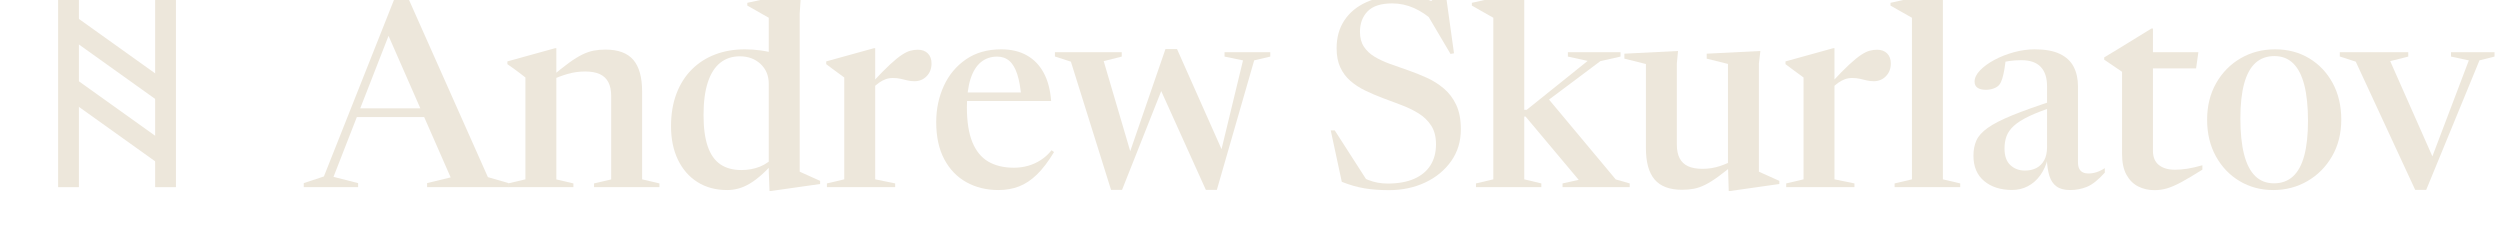
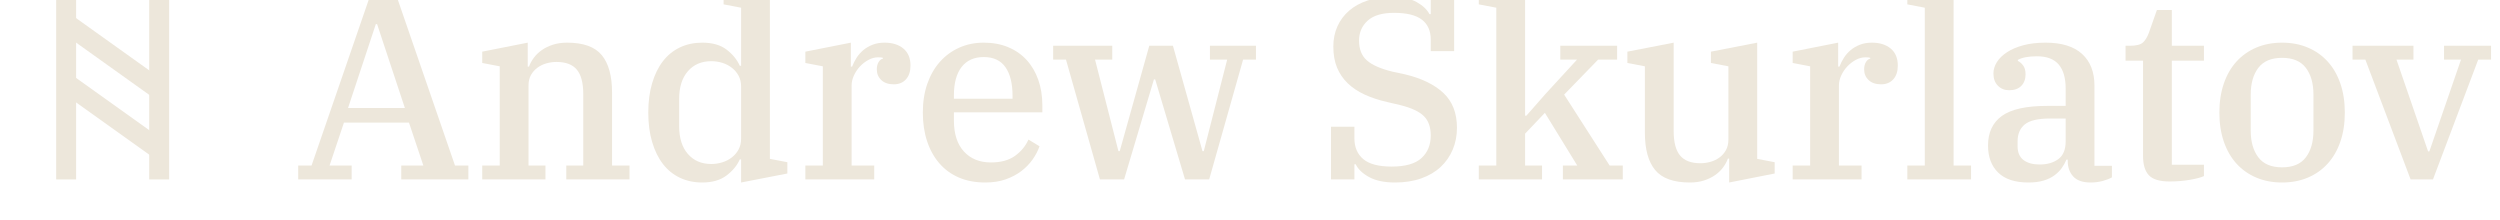
- <svg xmlns="http://www.w3.org/2000/svg" viewBox="0 0 906.34 83.44" width="906" height="83">
+ <svg xmlns="http://www.w3.org/2000/svg" viewBox="0 0 945.19 83.44" width="945" height="83">
  <g transform="translate(0 -6.31) scale(1.2626)">
    <g fill="none" stroke="#ede7db" stroke-width="6" stroke-linecap="square">
      <line x1="18" y1="8" x2="18" y2="56" />
      <line x1="46" y1="8" x2="46" y2="56" />
    </g>
    <g fill="none" stroke="#ede7db" stroke-width="6" stroke-linecap="butt">
      <line x1="18" y1="12" x2="46" y2="32" />
      <line x1="18" y1="30" x2="46" y2="50" />
    </g>
  </g>
  <g fill="#ede7db" transform="translate(109.44 68.18)">
-     <path d="M16.224 -25.536V-28.704H50.122V-25.536ZM66.077 -3.648 73.565 -1.478V0.0H43.93V-1.478L52.512 -3.552L29.05 -57.005L30.797 -57.466L9.83 -3.754L18.797 -1.459V0.0H-1.008V-1.459L6.336 -3.898L32.333 -69.408H36.807Z" />
-     <path d="M91.018 -40.579V-2.813L97.229 -1.354V0.0H73.43V-1.354L79.747 -2.842V-39.955Q78.97 -40.56 77.534 -41.664Q76.099 -42.768 73.181 -44.803V-45.811L90.605 -50.63H91.018ZM104.746 -1.354 110.995 -2.813V-33.197Q110.995 -36.23 109.973 -38.213Q108.95 -40.195 106.867 -41.165Q104.784 -42.134 101.491 -42.134Q98.141 -42.134 95.054 -41.222Q91.968 -40.31 89.674 -39.197L89.175 -40.166Q92.909 -43.334 95.635 -45.307Q98.362 -47.28 100.512 -48.322Q102.663 -49.363 104.64 -49.738Q106.618 -50.112 108.922 -50.112Q115.853 -50.112 119.059 -46.368Q122.266 -42.624 122.266 -34.8V-2.842L128.573 -1.354V0.0H104.746Z" />
-     <path d="M168.403 -37.651Q168.403 -42.086 165.413 -44.875Q162.422 -47.664 157.853 -47.664Q153.677 -47.664 150.715 -45.298Q147.754 -42.931 146.199 -38.184Q144.643 -33.437 144.643 -26.227Q144.643 -19.306 146.16 -14.875Q147.677 -10.445 150.734 -8.338Q153.792 -6.23 158.448 -6.23Q162.067 -6.23 165.154 -7.454Q168.24 -8.678 171.014 -11.616L171.59 -10.522Q168.653 -7.104 166.186 -4.858Q163.718 -2.611 161.539 -1.315Q159.36 -0.019 157.32 0.518Q155.28 1.056 153.274 1.056Q147.005 1.056 142.411 -1.858Q137.818 -4.771 135.307 -10.003Q132.797 -15.235 132.797 -22.186Q132.797 -28.858 134.779 -34.066Q136.762 -39.274 140.366 -42.874Q143.971 -46.474 148.891 -48.341Q153.811 -50.208 159.686 -50.208Q162.586 -50.208 165.499 -49.805Q168.413 -49.402 171.216 -48.547Q174.019 -47.693 176.429 -46.349L168.403 -45.274V-61.718Q167.827 -62.026 166.488 -62.794Q165.149 -63.562 163.565 -64.464Q161.981 -65.366 160.589 -66.144V-67.152L179.837 -71.328H180.211L179.674 -63.283V-5.645Q180.106 -5.434 181.032 -5.016Q181.958 -4.598 183.077 -4.104Q184.195 -3.61 185.27 -3.115Q186.346 -2.621 187.114 -2.285V-1.142L169.152 1.411H168.682L168.403 -5.827Z" />
-     <path d="M222.72 -50.064Q225.015 -50.064 226.359 -48.72Q227.703 -47.376 227.703 -45.072Q227.703 -42.25 225.927 -40.421Q224.151 -38.592 221.491 -38.592Q220.128 -38.592 218.923 -38.885Q217.718 -39.178 216.456 -39.47Q215.194 -39.763 213.59 -39.763Q212.189 -39.763 210.974 -39.317Q209.76 -38.87 208.622 -38.069Q207.485 -37.267 206.266 -36.106L206.256 -38.256Q210 -42.298 212.563 -44.669Q215.127 -47.04 216.898 -48.197Q218.669 -49.354 220.023 -49.709Q221.376 -50.064 222.72 -50.064ZM207.178 -41.059V-2.842L214.454 -1.354V0.0H189.59V-1.354L195.907 -2.842V-39.955Q195.283 -40.426 194.443 -41.03Q193.603 -41.635 192.36 -42.547Q191.117 -43.459 189.341 -44.803V-45.811L206.765 -50.63H207.178Z" />
-     <path d="M253.114 -50.208Q258.48 -50.208 262.387 -48.029Q266.294 -45.85 268.565 -41.654Q270.835 -37.459 271.277 -31.382H239.27V-34.483H265.382L260.448 -32.419Q260.026 -37.824 258.936 -41.146Q257.846 -44.467 256.046 -46.013Q254.246 -47.558 251.616 -47.558Q248.15 -47.558 245.678 -45.523Q243.206 -43.488 241.896 -39.389Q240.586 -35.29 240.586 -29.107Q240.586 -21.274 242.573 -16.406Q244.56 -11.539 248.381 -9.307Q252.202 -7.075 257.722 -7.075Q260.352 -7.075 262.81 -7.757Q265.267 -8.438 267.475 -9.85Q269.683 -11.261 271.44 -13.45L272.333 -12.778Q269.232 -7.632 266.112 -4.603Q262.992 -1.574 259.57 -0.259Q256.147 1.056 252.077 1.056Q245.558 1.056 240.422 -1.79Q235.286 -4.637 232.349 -10.157Q229.411 -15.677 229.411 -23.674Q229.411 -30.835 232.176 -36.869Q234.941 -42.902 240.25 -46.555Q245.558 -50.208 253.114 -50.208Z" />
-     <path d="M341.184 -46.176 334.455 -47.568V-49.152H351.12V-47.568L345.255 -46.195L331.651 0.998H327.648L309.878 -38.342L312.845 -38.678L297.111 0.998H293.107L278.477 -45.715L272.659 -47.597V-49.152H297.005V-47.568L290.429 -45.907L300.874 -10.454L298.406 -8.189L312.931 -50.304H317.146L334.599 -11.05L331.997 -8.198Z" />
-     <path d="M414.854 -65.52 408.518 -66.768 414.029 -71.482H414.893L418.051 -48.768L416.784 -48.528L407.386 -64.435L410.611 -60.442Q407.309 -63.542 403.488 -65.242Q399.667 -66.941 395.549 -66.941Q389.414 -66.941 386.602 -64.075Q383.789 -61.21 383.789 -56.563Q383.789 -53.347 385.224 -51.168Q386.659 -48.989 389.131 -47.506Q391.603 -46.022 394.757 -44.89Q397.911 -43.757 401.347 -42.566Q404.784 -41.376 408.183 -39.83Q411.581 -38.285 414.379 -35.914Q417.178 -33.542 418.863 -29.962Q420.547 -26.381 420.547 -21.072Q420.547 -14.438 416.995 -9.442Q413.443 -4.445 407.515 -1.675Q401.587 1.094 394.378 1.094Q389.386 1.094 385.411 0.427Q381.437 -0.24 377.174 -1.939L373.142 -20.678H374.602L387.254 -0.998L379.382 -6.278Q383.51 -3.907 386.832 -2.606Q390.154 -1.306 393.85 -1.306Q399.61 -1.306 403.536 -3.034Q407.462 -4.762 409.478 -7.958Q411.494 -11.155 411.494 -15.61Q411.494 -19.709 409.757 -22.397Q408.019 -25.085 405.168 -26.856Q402.317 -28.627 398.904 -29.904Q395.491 -31.181 392.102 -32.458Q388.714 -33.734 385.69 -35.198Q382.666 -36.662 380.323 -38.693Q377.981 -40.723 376.632 -43.618Q375.283 -46.512 375.283 -50.611Q375.283 -56.506 378.125 -60.782Q380.966 -65.059 386.16 -67.397Q391.354 -69.734 398.39 -69.734Q403.056 -69.734 406.925 -68.726Q410.794 -67.718 414.854 -65.52Z" />
-     <path d="M448.733 -28.954 452.275 -32.371 476.976 -2.813 482.064 -1.354V0.0H457.594V-1.354L463.478 -2.659L444.125 -25.718H441.293V-28.186H444.557L466.752 -45.994L459.542 -47.568V-49.152H478.723V-47.568L471.37 -45.907ZM443.645 -2.842 449.866 -1.354V0.0H426.058V-1.354L432.374 -2.842V-61.718Q431.75 -62.074 430.627 -62.702Q429.504 -63.331 427.968 -64.2Q426.432 -65.069 424.56 -66.144V-67.152L443.232 -71.328H443.645V-62.938Z" />
-     <path d="M499.239 -15.456Q499.239 -12.49 500.247 -10.536Q501.255 -8.582 503.304 -7.627Q505.354 -6.672 508.589 -6.672Q511.901 -6.672 514.906 -7.67Q517.91 -8.669 520.09 -9.974L520.704 -8.88Q516.979 -5.77 514.306 -3.821Q511.632 -1.872 509.501 -0.826Q507.37 0.221 505.392 0.59Q503.414 0.96 501.13 0.96Q494.342 0.96 491.155 -2.765Q487.968 -6.49 487.968 -14.246V-44.861L480.125 -46.81V-48.624L499.671 -49.603L499.239 -45.082ZM518.141 1.411 517.862 -7.747V-44.89L510.115 -46.81V-48.624L529.671 -49.603L529.133 -45.053V-5.645Q529.565 -5.434 530.491 -5.016Q531.418 -4.598 532.536 -4.104Q533.655 -3.61 534.73 -3.115Q535.805 -2.621 536.573 -2.285V-1.142L518.611 1.411Z" />
-     <path d="M572.208 -50.064Q574.503 -50.064 575.847 -48.72Q577.191 -47.376 577.191 -45.072Q577.191 -42.25 575.415 -40.421Q573.639 -38.592 570.979 -38.592Q569.616 -38.592 568.411 -38.885Q567.206 -39.178 565.944 -39.47Q564.682 -39.763 563.078 -39.763Q561.677 -39.763 560.462 -39.317Q559.248 -38.87 558.11 -38.069Q556.973 -37.267 555.754 -36.106L555.744 -38.256Q559.488 -42.298 562.051 -44.669Q564.615 -47.04 566.386 -48.197Q568.157 -49.354 569.511 -49.709Q570.864 -50.064 572.208 -50.064ZM556.666 -41.059V-2.842L563.942 -1.354V0.0H539.078V-1.354L545.395 -2.842V-39.955Q544.771 -40.426 543.931 -41.03Q543.091 -41.635 541.848 -42.547Q540.605 -43.459 538.829 -44.803V-45.811L556.253 -50.63H556.666Z" />
-     <path d="M596.16 -2.842 602.477 -1.354V0.0H578.573V-1.354L584.89 -2.842V-61.718Q584.266 -62.074 583.142 -62.702Q582.019 -63.331 580.483 -64.2Q578.947 -65.069 577.075 -66.144V-67.152L595.747 -71.328H596.16V-62.554Z" />
-     <path d="M636.989 -31.709 637.325 -29.558Q631.354 -27.638 627.653 -25.877Q623.952 -24.115 622.003 -22.32Q620.054 -20.525 619.335 -18.518Q618.615 -16.512 618.615 -14.064Q618.615 -10.003 620.75 -8.021Q622.886 -6.038 626.054 -6.038Q628.483 -6.038 630.278 -6.994Q632.074 -7.949 633.091 -9.835Q634.109 -11.722 634.109 -14.525V-36.787Q634.109 -41.395 631.795 -43.824Q629.482 -46.253 624.749 -46.253Q622.454 -46.253 620.256 -45.946Q618.058 -45.638 616.752 -45.062L619.133 -47.27Q618.922 -45.024 618.59 -43.042Q618.259 -41.059 617.808 -39.586Q617.357 -38.112 616.742 -37.334Q616.07 -36.48 614.712 -35.971Q613.354 -35.462 611.837 -35.462Q609.869 -35.462 608.789 -36.202Q607.709 -36.941 607.709 -38.419Q607.709 -40.483 609.715 -42.562Q611.722 -44.64 614.962 -46.373Q618.202 -48.106 622.051 -49.157Q625.901 -50.208 629.578 -50.208Q635.328 -50.208 638.789 -48.538Q642.25 -46.867 643.815 -43.838Q645.379 -40.81 645.379 -36.71V-9.062Q645.379 -7.594 645.845 -6.691Q646.311 -5.789 647.17 -5.381Q648.029 -4.973 649.133 -4.973Q650.631 -4.973 652.104 -5.434Q653.578 -5.894 655.152 -6.922V-5.29Q651.552 -1.296 648.658 -0.12Q645.763 1.056 642.49 1.056Q639.389 1.056 637.574 -0.25Q635.76 -1.555 634.963 -4.109Q634.166 -6.662 634.022 -10.387L634.32 -10.243Q633.456 -6.816 631.613 -4.282Q629.77 -1.747 627.158 -0.36Q624.547 1.027 621.37 1.027Q615.101 1.027 611.198 -2.222Q607.296 -5.472 607.296 -11.462Q607.296 -14.573 608.362 -16.982Q609.427 -19.392 612.494 -21.581Q615.562 -23.77 621.461 -26.179Q627.36 -28.589 636.989 -31.709Z" />
-     <path d="M672.691 -13.238Q672.691 -9.802 674.837 -8.074Q676.983 -6.346 680.707 -6.346Q682.848 -6.346 685.2 -6.71Q687.552 -7.075 690.701 -7.968V-6.374Q686.055 -3.446 683.055 -1.829Q680.055 -0.211 677.827 0.442Q675.6 1.094 673.219 1.094Q669.984 1.094 667.32 -0.254Q664.656 -1.603 663.048 -4.502Q661.44 -7.402 661.44 -12.048V-42.029L654.931 -46.435V-47.261Q655.43 -47.597 656.64 -48.307Q657.85 -49.018 659.539 -50.05Q661.229 -51.082 663.283 -52.344Q665.338 -53.606 667.599 -54.994Q669.859 -56.381 672.115 -57.773H672.691V-47.549ZM668.65 -43.267V-49.152H689.242L688.407 -43.267Z" />
-     <path d="M716.774 -1.392Q720.931 -1.392 723.691 -3.898Q726.451 -6.403 727.814 -11.462Q729.178 -16.522 729.178 -24.144Q729.178 -31.939 727.843 -37.176Q726.509 -42.413 723.797 -45.082Q721.085 -47.75 716.947 -47.75Q712.79 -47.75 710.035 -45.245Q707.28 -42.739 705.912 -37.685Q704.544 -32.63 704.544 -25.008Q704.544 -17.251 705.879 -11.99Q707.213 -6.73 709.925 -4.061Q712.637 -1.392 716.774 -1.392ZM716.525 1.056Q709.709 1.056 704.251 -2.208Q698.794 -5.472 695.611 -11.256Q692.429 -17.04 692.429 -24.557Q692.429 -32.112 695.731 -37.901Q699.034 -43.69 704.645 -46.949Q710.256 -50.208 717.197 -50.208Q724.157 -50.208 729.595 -46.949Q735.034 -43.69 738.168 -37.92Q741.302 -32.15 741.302 -24.595Q741.302 -17.04 737.947 -11.246Q734.592 -5.453 728.966 -2.198Q723.341 1.056 716.525 1.056Z" />
-     <path d="M791.654 -46.195 772.243 0.998H768.24L746.582 -45.715L740.765 -47.597V-49.152H765.706V-47.568L759.13 -45.907L775.671 -8.563L773.347 -8.179L787.776 -46.176L781.277 -47.568V-49.152H797.136V-47.568Z" />
+     <path d="M1.47 -5.27H6.54L28.23 -68.18H39.36L61.05 -5.27H66.13V0H40.63V-5.27H49.03L43.56 -21.59H18.85L13.38 -5.27H21.78V0H1.47ZM20.41 -27.15H42L31.45 -59H30.96Z" />
+     <path d="M71.4 -5.27H78.05V-42.98L71.4 -44.25V-48.55L88.69 -51.97V-42.88H89.18Q89.77 -44.54 90.99 -46.2Q92.21 -47.86 94.02 -49.13Q95.82 -50.4 98.22 -51.18Q100.61 -51.97 103.64 -51.97Q112.92 -51.97 116.82 -47.23Q120.73 -42.49 120.73 -33.02V-5.27H127.37V0H103.34V-5.27H109.79V-32.43Q109.79 -38.78 107.35 -41.71Q104.91 -44.64 99.63 -44.64Q97.68 -44.64 95.77 -44.1Q93.87 -43.56 92.36 -42.44Q90.84 -41.32 89.91 -39.66Q88.99 -38 88.99 -35.65V-5.27H95.43V0H71.4Z" />
+     <path d="M155.02 1.17Q150.33 1.17 146.52 -0.63Q142.71 -2.44 140.07 -5.86Q137.43 -9.28 135.97 -14.21Q134.5 -19.15 134.5 -25.4Q134.5 -31.65 135.97 -36.58Q137.43 -41.51 140.07 -44.93Q142.71 -48.35 146.52 -50.16Q150.33 -51.97 155.02 -51.97Q160.78 -51.97 164.25 -49.33Q167.71 -46.69 169.28 -43.17H169.77V-65.25L163.12 -66.52V-70.82L180.71 -74.24V-7.81L187.35 -6.54V-2.25L169.77 1.17V-7.62H169.28Q167.71 -4.1 164.2 -1.47Q160.68 1.17 155.02 1.17ZM158.44 -5.86Q160.58 -5.86 162.64 -6.5Q164.69 -7.13 166.3 -8.4Q167.91 -9.67 168.84 -11.43Q169.77 -13.19 169.77 -15.43V-35.36Q169.77 -37.61 168.84 -39.36Q167.91 -41.12 166.3 -42.39Q164.69 -43.66 162.64 -44.3Q160.58 -44.93 158.44 -44.93Q152.87 -44.93 149.55 -41.12Q146.23 -37.31 146.23 -30.57V-20.22Q146.23 -13.48 149.55 -9.67Q152.87 -5.86 158.44 -5.86Z" />
+     <path d="M194.19 -5.27H200.83V-42.98L194.19 -44.25V-48.55L211.48 -51.97V-42.88H211.96Q212.65 -44.64 213.67 -46.25Q214.7 -47.86 216.21 -49.13Q217.73 -50.4 219.73 -51.18Q221.73 -51.97 224.27 -51.97Q228.76 -51.97 231.45 -49.72Q234.14 -47.47 234.14 -43.27Q234.14 -39.95 232.43 -38.05Q230.72 -36.14 227.79 -36.14Q224.76 -36.14 223.05 -37.75Q221.34 -39.36 221.34 -41.81Q221.34 -43.47 222.02 -44.59Q222.71 -45.71 223.68 -45.91V-46.2Q223.39 -46.3 223 -46.35Q222.61 -46.4 221.83 -46.4Q219.97 -46.4 218.17 -45.42Q216.36 -44.44 214.94 -42.93Q213.53 -41.42 212.65 -39.51Q211.77 -37.61 211.77 -35.75V-5.27H220.36V0H194.19Z" />
+     <path d="M262.56 1.17Q256.9 1.17 252.5 -0.73Q248.1 -2.64 245.08 -6.15Q242.05 -9.67 240.44 -14.55Q238.83 -19.44 238.83 -25.4Q238.83 -31.45 240.53 -36.34Q242.24 -41.22 245.32 -44.69Q248.4 -48.16 252.65 -50.06Q256.9 -51.97 261.98 -51.97Q267.15 -51.97 271.25 -50.26Q275.36 -48.55 278.24 -45.42Q281.12 -42.3 282.68 -37.9Q284.25 -33.5 284.25 -28.13V-25.49H250.64V-22.37Q250.64 -14.75 254.45 -10.6Q258.26 -6.45 264.71 -6.45Q270.38 -6.45 273.84 -8.94Q277.31 -11.43 278.97 -15.14L283.17 -12.6Q282.29 -10.06 280.58 -7.62Q278.87 -5.18 276.33 -3.22Q273.79 -1.27 270.38 -0.05Q266.96 1.17 262.56 1.17ZM250.64 -30.67H272.92V-31.75Q272.92 -38.78 270.23 -42.64Q267.54 -46.5 261.98 -46.5Q256.51 -46.5 253.57 -42.73Q250.64 -38.97 250.64 -31.94Z" />
+     <path d="M293.23 -45.52H288.35V-50.79H310.81V-45.52H304.27L313.16 -10.74H313.65L324.88 -50.79H333.87L345.1 -10.74H345.59L354.48 -45.52H347.93V-50.79H365.42V-45.52H360.53L347.64 0H338.46L327.13 -38H326.64L315.31 0H306.13Z" />
+     <path d="M418.26 1.17Q412.21 1.17 408.44 -0.88Q404.68 -2.93 403.32 -5.76H402.83V0H393.94V-20.02H402.83V-15.63Q402.83 -10.55 406.2 -7.72Q409.57 -4.88 416.99 -4.88Q424.81 -4.88 428.32 -8.11Q431.84 -11.33 431.84 -16.7Q431.84 -21.49 429.2 -24.08Q426.56 -26.67 420.31 -28.23L415.33 -29.4Q410.54 -30.48 406.74 -32.23Q402.93 -33.99 400.29 -36.53Q397.65 -39.07 396.23 -42.49Q394.82 -45.91 394.82 -50.5Q394.82 -54.7 396.38 -58.17Q397.94 -61.64 400.83 -64.13Q403.71 -66.62 407.81 -67.98Q411.91 -69.35 417.09 -69.35Q422.95 -69.35 426.47 -67.4Q429.98 -65.44 431.35 -62.81H431.84V-68.18H440.73V-48.74H431.84V-53.14Q431.84 -58.12 428.47 -60.71Q425.1 -63.3 417.87 -63.3Q411.13 -63.3 407.86 -60.32Q404.59 -57.34 404.59 -52.75Q404.59 -47.86 407.57 -45.23Q410.54 -42.59 417.38 -40.93L421.97 -39.95Q431.45 -37.7 436.63 -32.87Q441.8 -28.03 441.8 -19.63Q441.8 -15.14 440.19 -11.33Q438.58 -7.52 435.6 -4.74Q432.62 -1.95 428.22 -0.39Q423.83 1.17 418.26 1.17Z" />
+     <path d="M450.1 -5.27H456.75V-65.25L450.1 -66.52V-70.82L467.69 -74.24V-24.22H468.18L475.4 -32.43L487.42 -45.52H481.07V-50.79H502.66V-45.52H495.43L482.53 -32.23L499.82 -5.27H504.81V0H482.05V-5.27H487.52L475.21 -25.3L467.69 -17.39V-5.27H474.13V0H450.1Z" />
+     <path d="M530.3 1.17Q521.02 1.17 517.11 -3.57Q513.21 -8.3 513.21 -17.78V-42.98L506.56 -44.25V-48.55L524.15 -51.97V-18.36Q524.15 -12.01 526.59 -9.08Q529.03 -6.15 534.3 -6.15Q536.26 -6.15 538.16 -6.69Q540.07 -7.23 541.58 -8.35Q543.1 -9.47 544.02 -11.14Q544.95 -12.8 544.95 -15.14V-42.98L538.31 -44.25V-48.55L555.89 -51.97V-7.81L562.53 -6.54V-2.25L545.24 1.17V-7.91H544.76Q544.17 -6.25 542.95 -4.59Q541.73 -2.93 539.92 -1.66Q538.11 -0.39 535.72 0.39Q533.33 1.17 530.3 1.17Z" />
+     <path d="M569.37 -5.27H576.01V-42.98L569.37 -44.25V-48.55L586.66 -51.97V-42.88H587.15Q587.83 -44.64 588.86 -46.25Q589.88 -47.86 591.4 -49.13Q592.91 -50.4 594.91 -51.18Q596.92 -51.97 599.46 -51.97Q603.95 -51.97 606.64 -49.72Q609.32 -47.47 609.32 -43.27Q609.32 -39.95 607.61 -38.05Q605.9 -36.14 602.97 -36.14Q599.94 -36.14 598.24 -37.75Q596.53 -39.36 596.53 -41.81Q596.53 -43.47 597.21 -44.59Q597.89 -45.71 598.87 -45.91V-46.2Q598.58 -46.3 598.19 -46.35Q597.8 -46.4 597.01 -46.4Q595.16 -46.4 593.35 -45.42Q591.54 -44.44 590.13 -42.93Q588.71 -41.42 587.83 -39.51Q586.95 -37.61 586.95 -35.75V-5.27H595.55V0H569.37Z" />
+     <path d="M612.94 -5.27H619.58V-65.25L612.94 -66.52V-70.82L630.52 -74.24V-5.27H637.16V0H612.94Z" />
+     <path d="M658.94 1.17Q651.32 1.17 647.47 -2.59Q643.61 -6.35 643.61 -12.89Q643.61 -20.32 648.88 -24.13Q654.16 -27.94 666.07 -27.94H673.11V-34.58Q673.11 -40.54 670.47 -43.66Q667.83 -46.79 662.17 -46.79Q657.38 -46.79 654.94 -45.42V-45.03Q656.01 -44.54 656.94 -43.32Q657.87 -42.1 657.87 -39.95Q657.87 -37.22 656.26 -35.56Q654.64 -33.89 651.62 -33.89Q649.08 -33.89 647.37 -35.6Q645.66 -37.31 645.66 -40.24Q645.66 -42.49 646.98 -44.59Q648.3 -46.69 650.84 -48.35Q653.37 -50.01 657.04 -50.99Q660.7 -51.97 665.49 -51.97Q674.67 -51.97 679.36 -47.67Q684.05 -43.37 684.05 -35.65V-5.18H690.69V-0.78Q689.32 0 687.17 0.59Q685.02 1.17 682.58 1.17Q678.09 1.17 675.99 -1.12Q673.89 -3.42 673.89 -7.03V-7.52H673.4Q672.72 -5.86 671.64 -4.35Q670.57 -2.83 668.86 -1.56Q667.15 -0.29 664.71 0.44Q662.26 1.17 658.94 1.17ZM663.24 -5.67Q667.54 -5.67 670.32 -7.72Q673.11 -9.77 673.11 -14.46V-23.15H667.25Q660.31 -23.15 657.58 -20.9Q654.84 -18.66 654.84 -14.46V-12.6Q654.84 -9.08 657.09 -7.37Q659.33 -5.67 663.24 -5.67Z" />
+     <path d="M712.57 0.78Q707 0.78 704.75 -1.56Q702.51 -3.91 702.51 -8.99V-45.13H695.87V-50.79H697.53Q701.14 -50.79 702.51 -52.06Q703.87 -53.33 704.75 -55.77L707.78 -64.37H713.45V-50.79H725.66V-45.13H713.45V-5.57H725.66V-1.27Q724 -0.49 720.33 0.15Q716.67 0.78 712.57 0.78Z" />
+     <path d="M755.35 -4.59Q761.51 -4.59 764.39 -8.4Q767.27 -12.21 767.27 -18.56V-32.23Q767.27 -38.58 764.39 -42.39Q761.51 -46.2 755.35 -46.2Q749.2 -46.2 746.32 -42.39Q743.43 -38.58 743.43 -32.23V-18.56Q743.43 -12.21 746.32 -8.4Q749.2 -4.59 755.35 -4.59ZM755.35 1.17Q749.98 1.17 745.58 -0.68Q741.19 -2.54 738.06 -5.96Q734.94 -9.38 733.23 -14.31Q731.52 -19.24 731.52 -25.4Q731.52 -31.55 733.23 -36.48Q734.94 -41.42 738.06 -44.83Q741.19 -48.25 745.58 -50.11Q749.98 -51.97 755.35 -51.97Q760.72 -51.97 765.12 -50.11Q769.52 -48.25 772.64 -44.83Q775.77 -41.42 777.48 -36.48Q779.19 -31.55 779.19 -25.4Q779.19 -19.24 777.48 -14.31Q775.77 -9.38 772.64 -5.96Q769.52 -2.54 765.12 -0.68Q760.72 1.17 755.35 1.17Z" />
+     <path d="M787 -45.52H782.12V-50.79H805.27V-45.52H798.82L810.83 -10.65H811.32L823.34 -45.52H816.89V-50.79H834.76V-45.52H829.88L812.69 0H804.19Z" />
  </g>
</svg>
